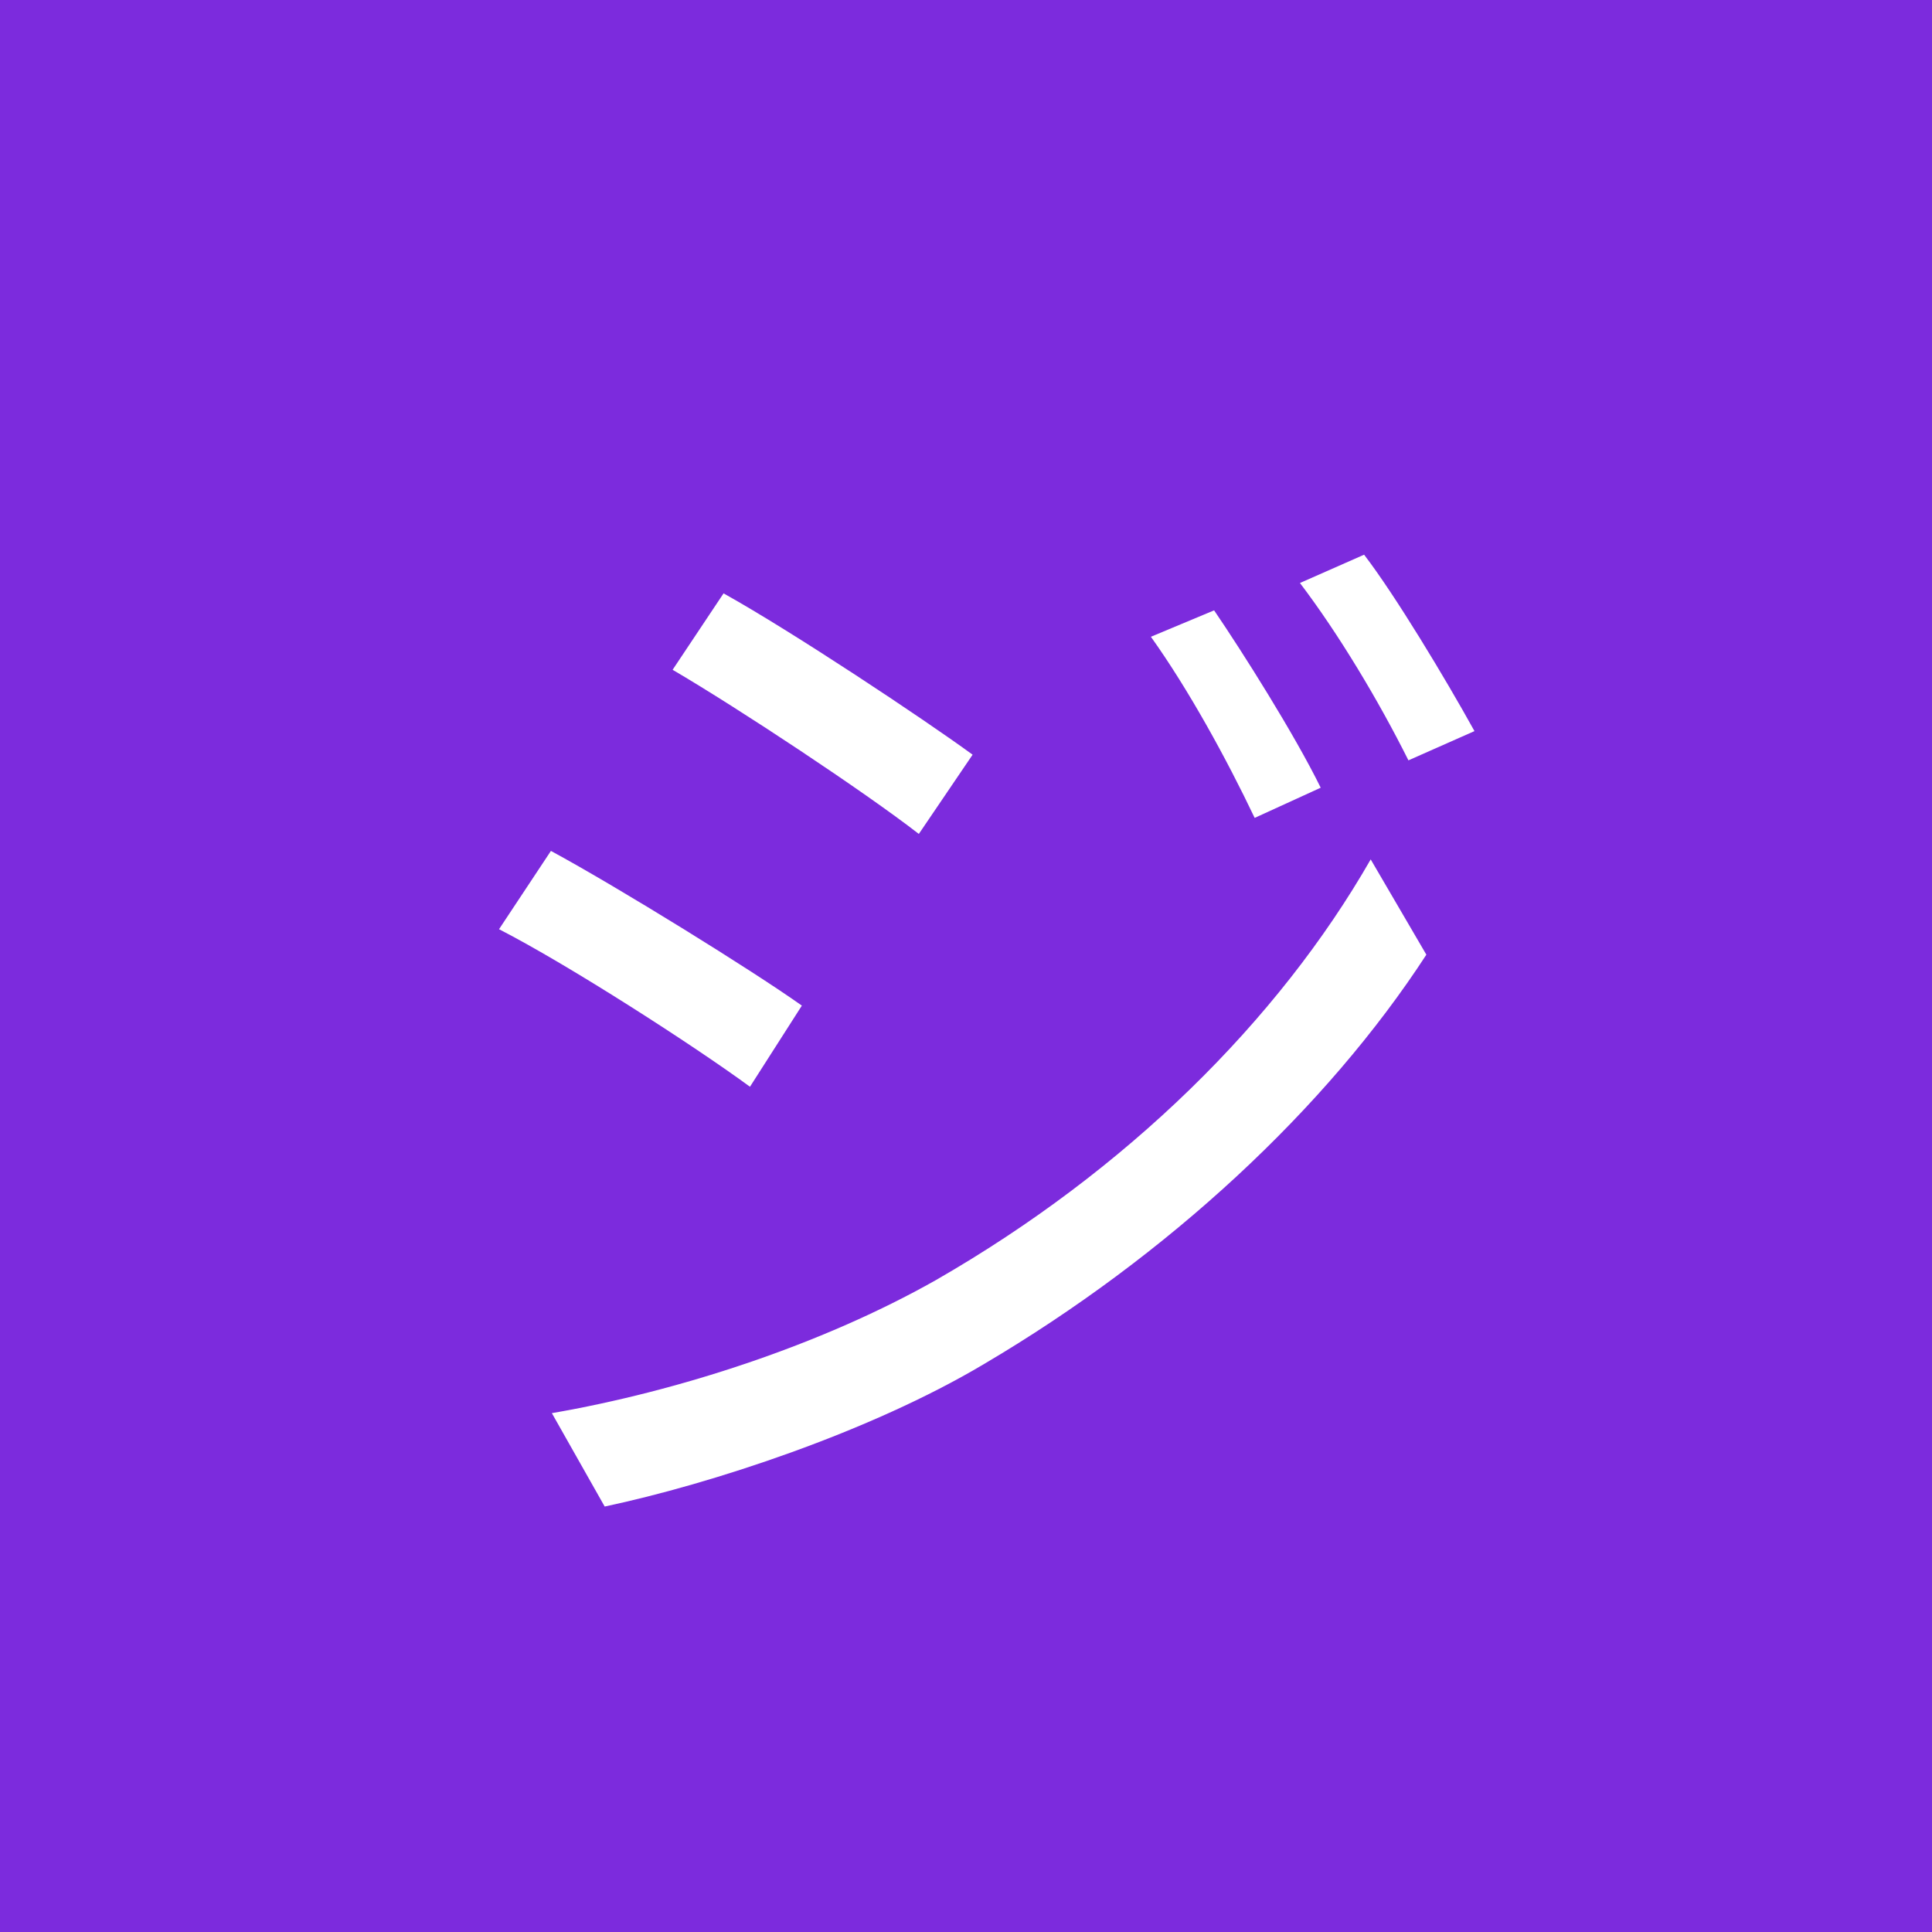
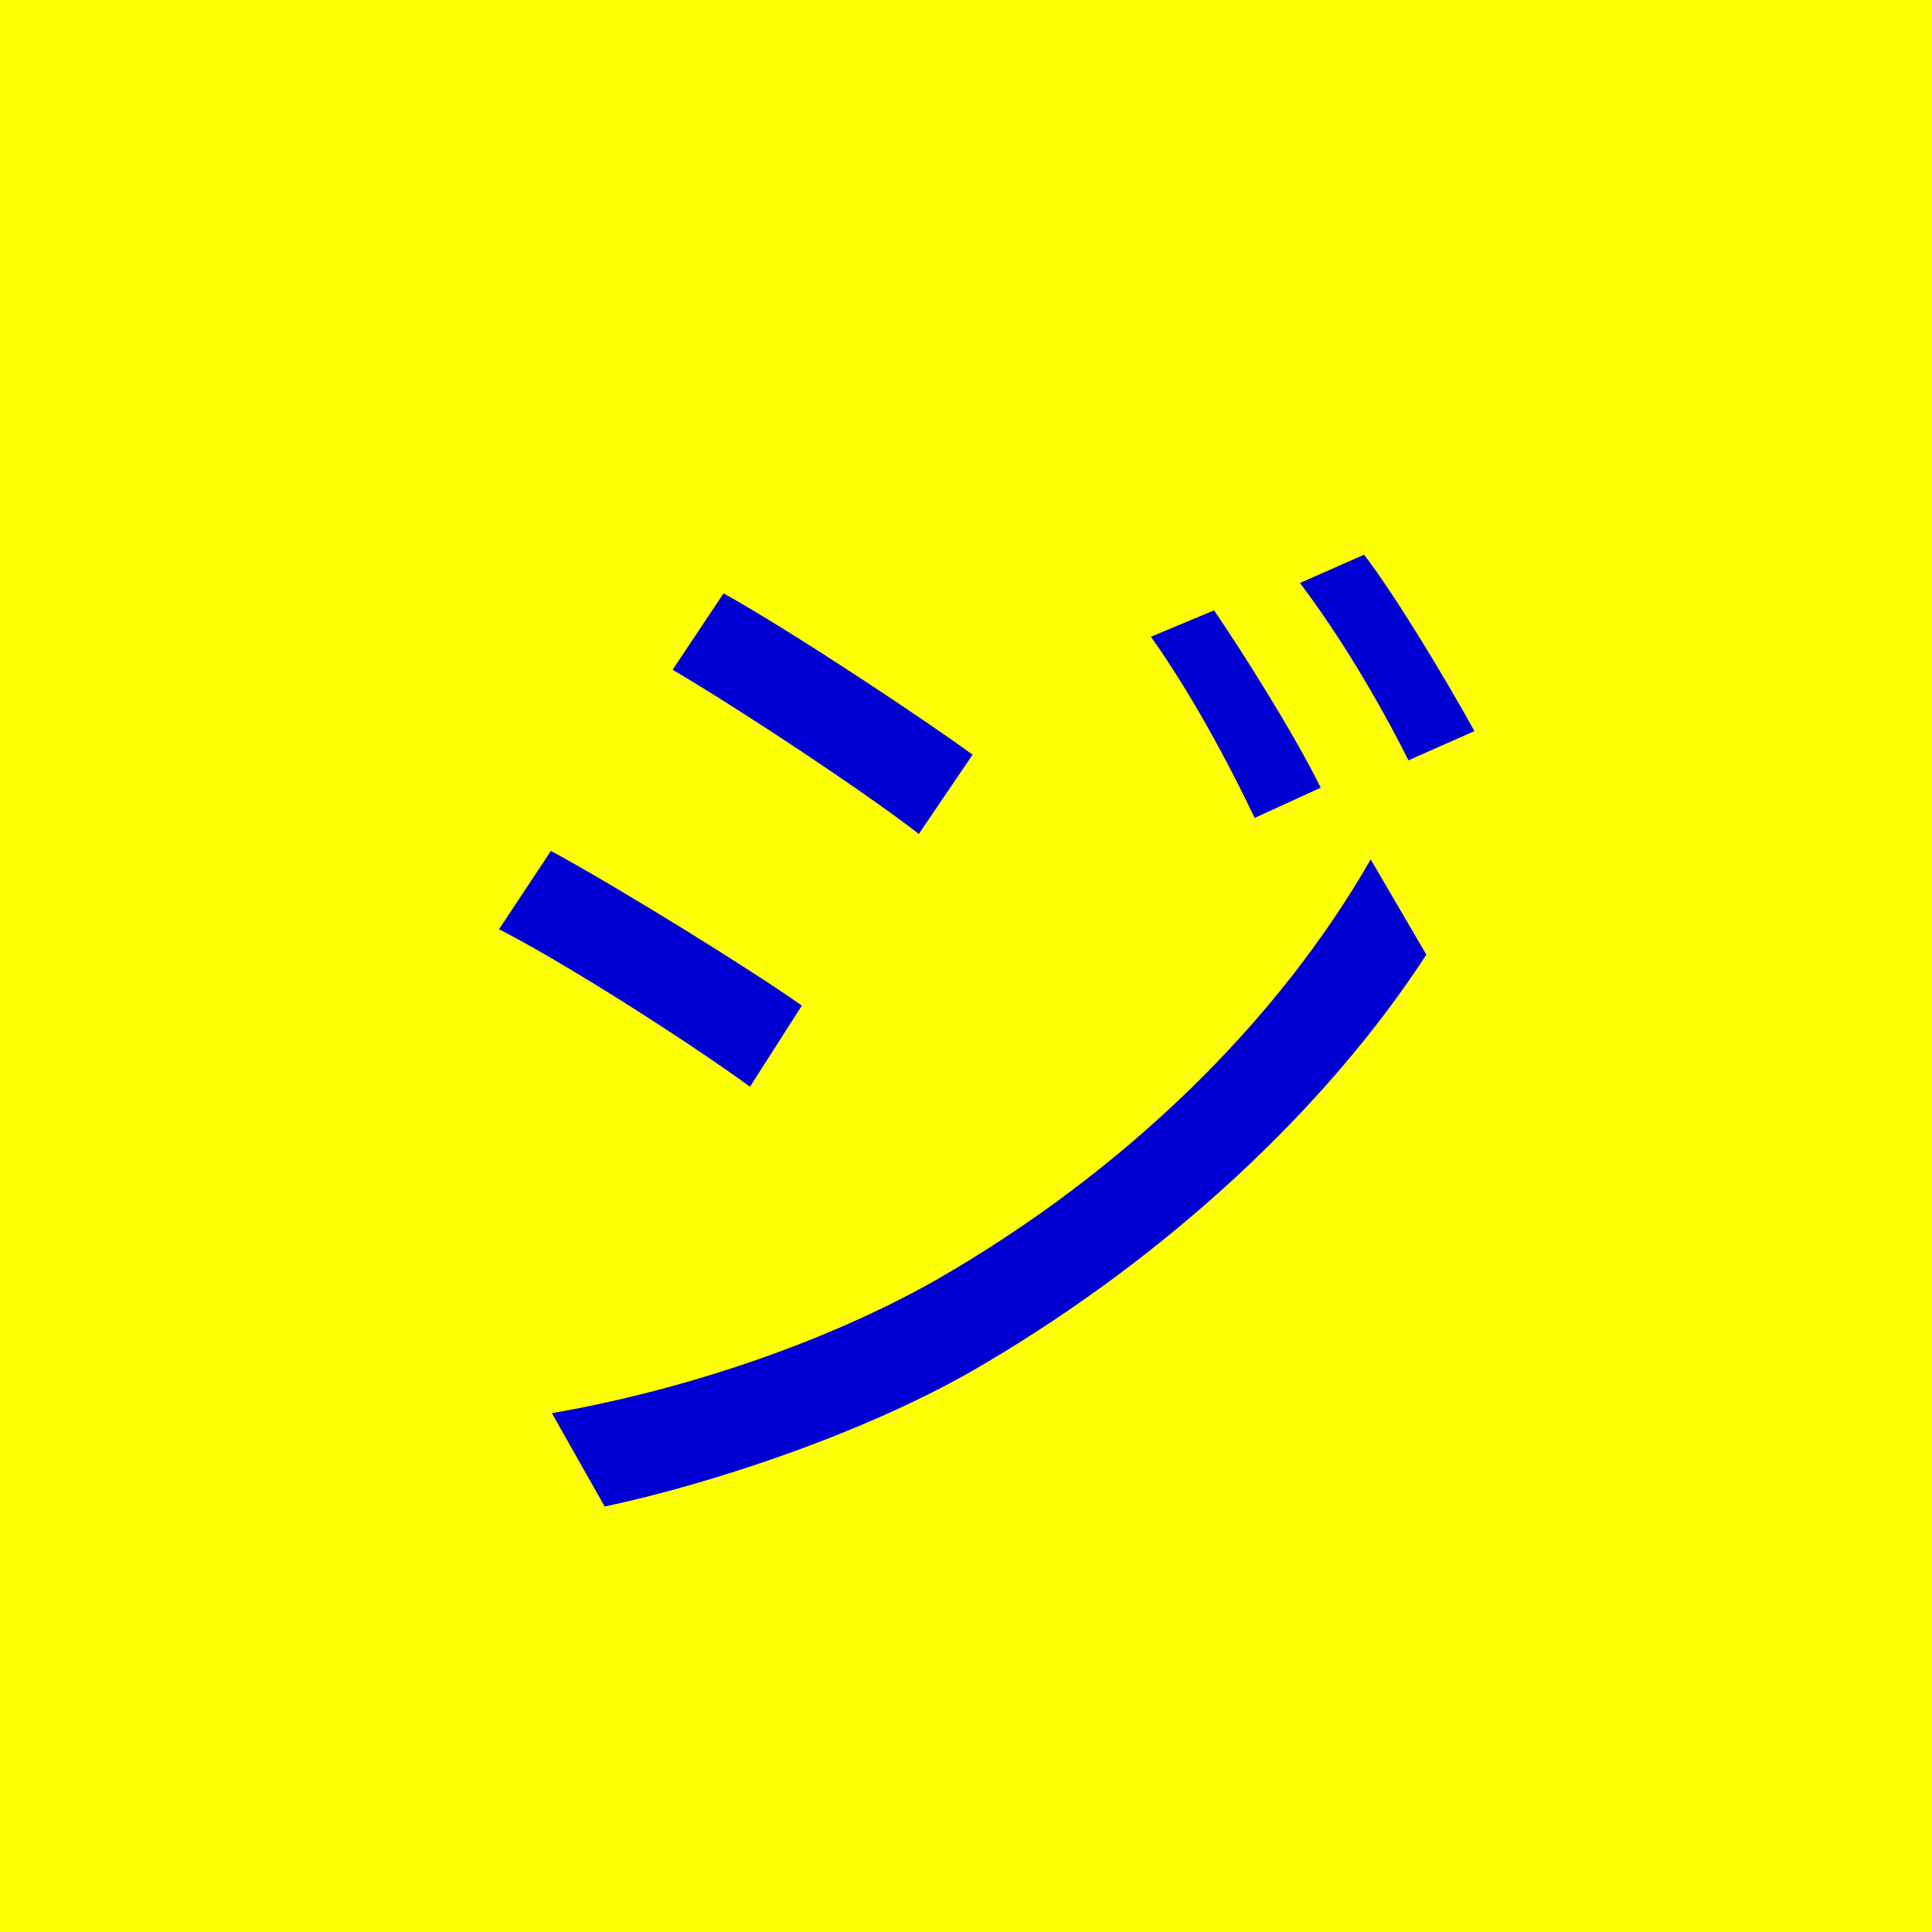
<svg xmlns="http://www.w3.org/2000/svg" viewBox="0 0 32 32">
-   <rect width="32" height="32" fill="#7c2bdd" />
-   <text x="16" y="16" fill="#ffffff" font-family="'Hiragino Sans', 'Noto Sans JP', sans-serif" font-size="19" text-anchor="middle" dominant-baseline="central">
+   <rect width="32" height="32" fill="#ffff04" />
+   <text x="16" y="16" fill="#0000d2" font-family="'Hiragino Sans', 'Noto Sans JP', sans-serif" font-size="19" text-anchor="middle" dominant-baseline="central">
    ジ
  </text>
</svg>
